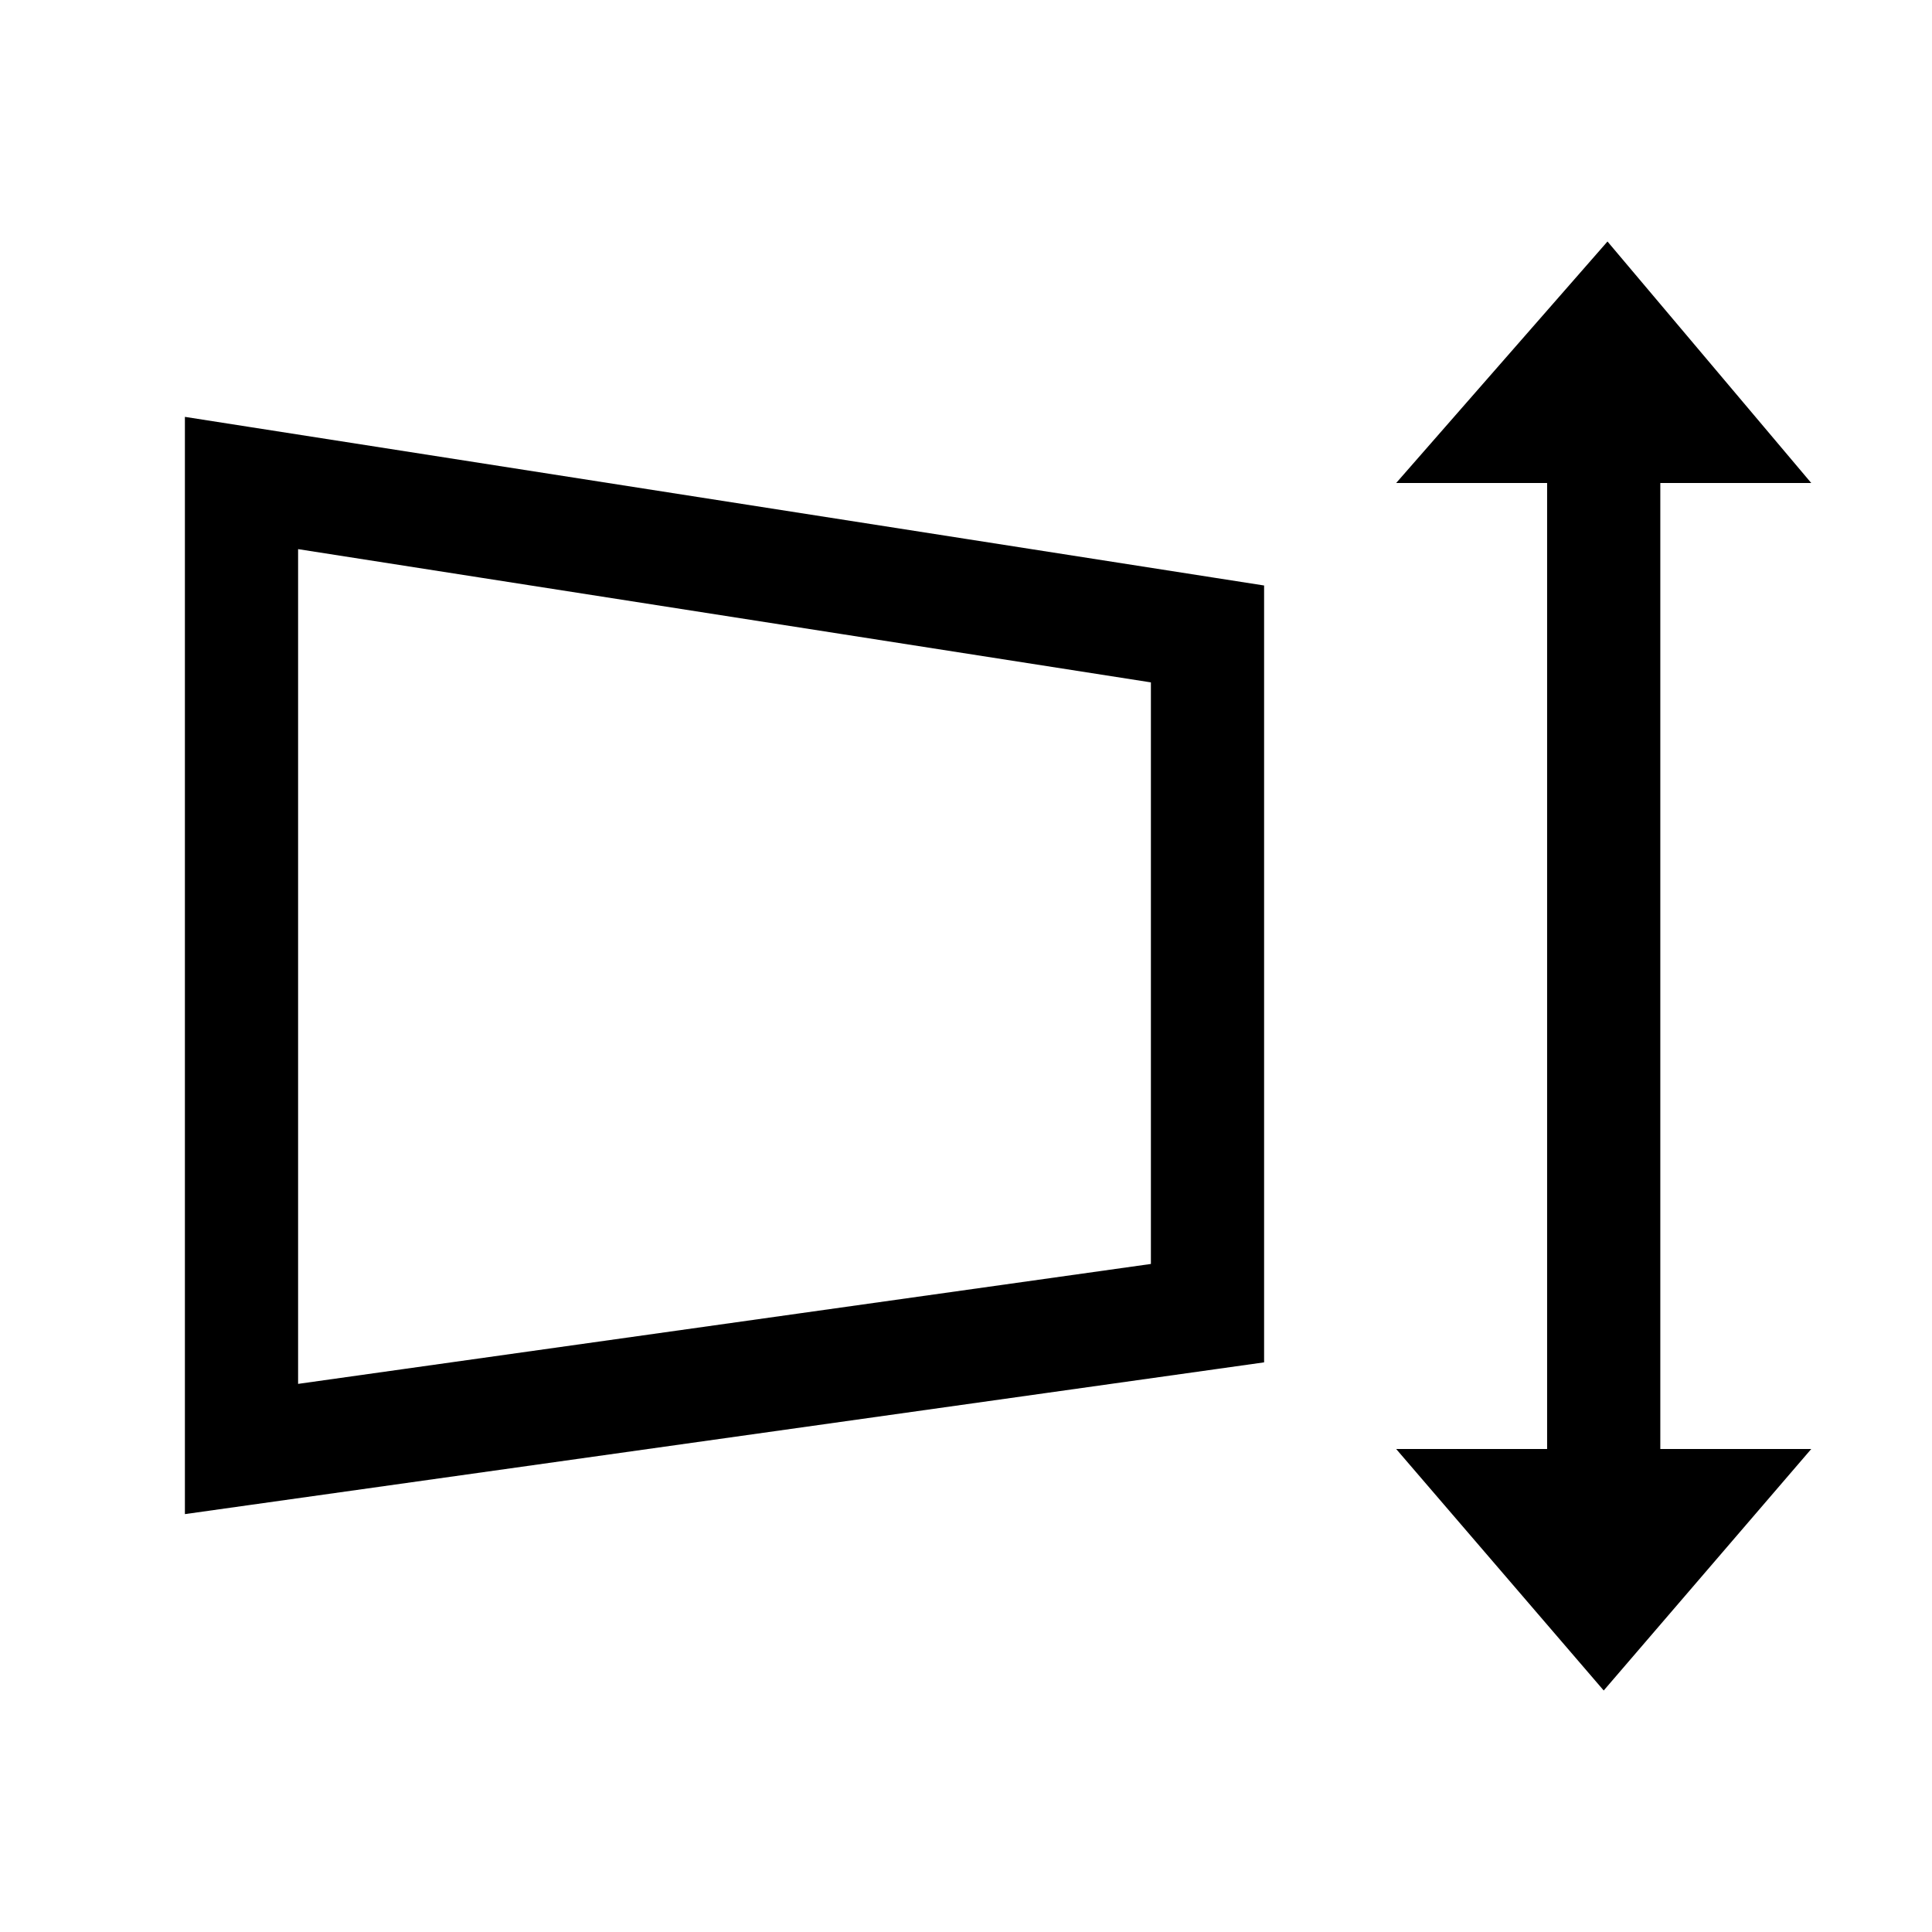
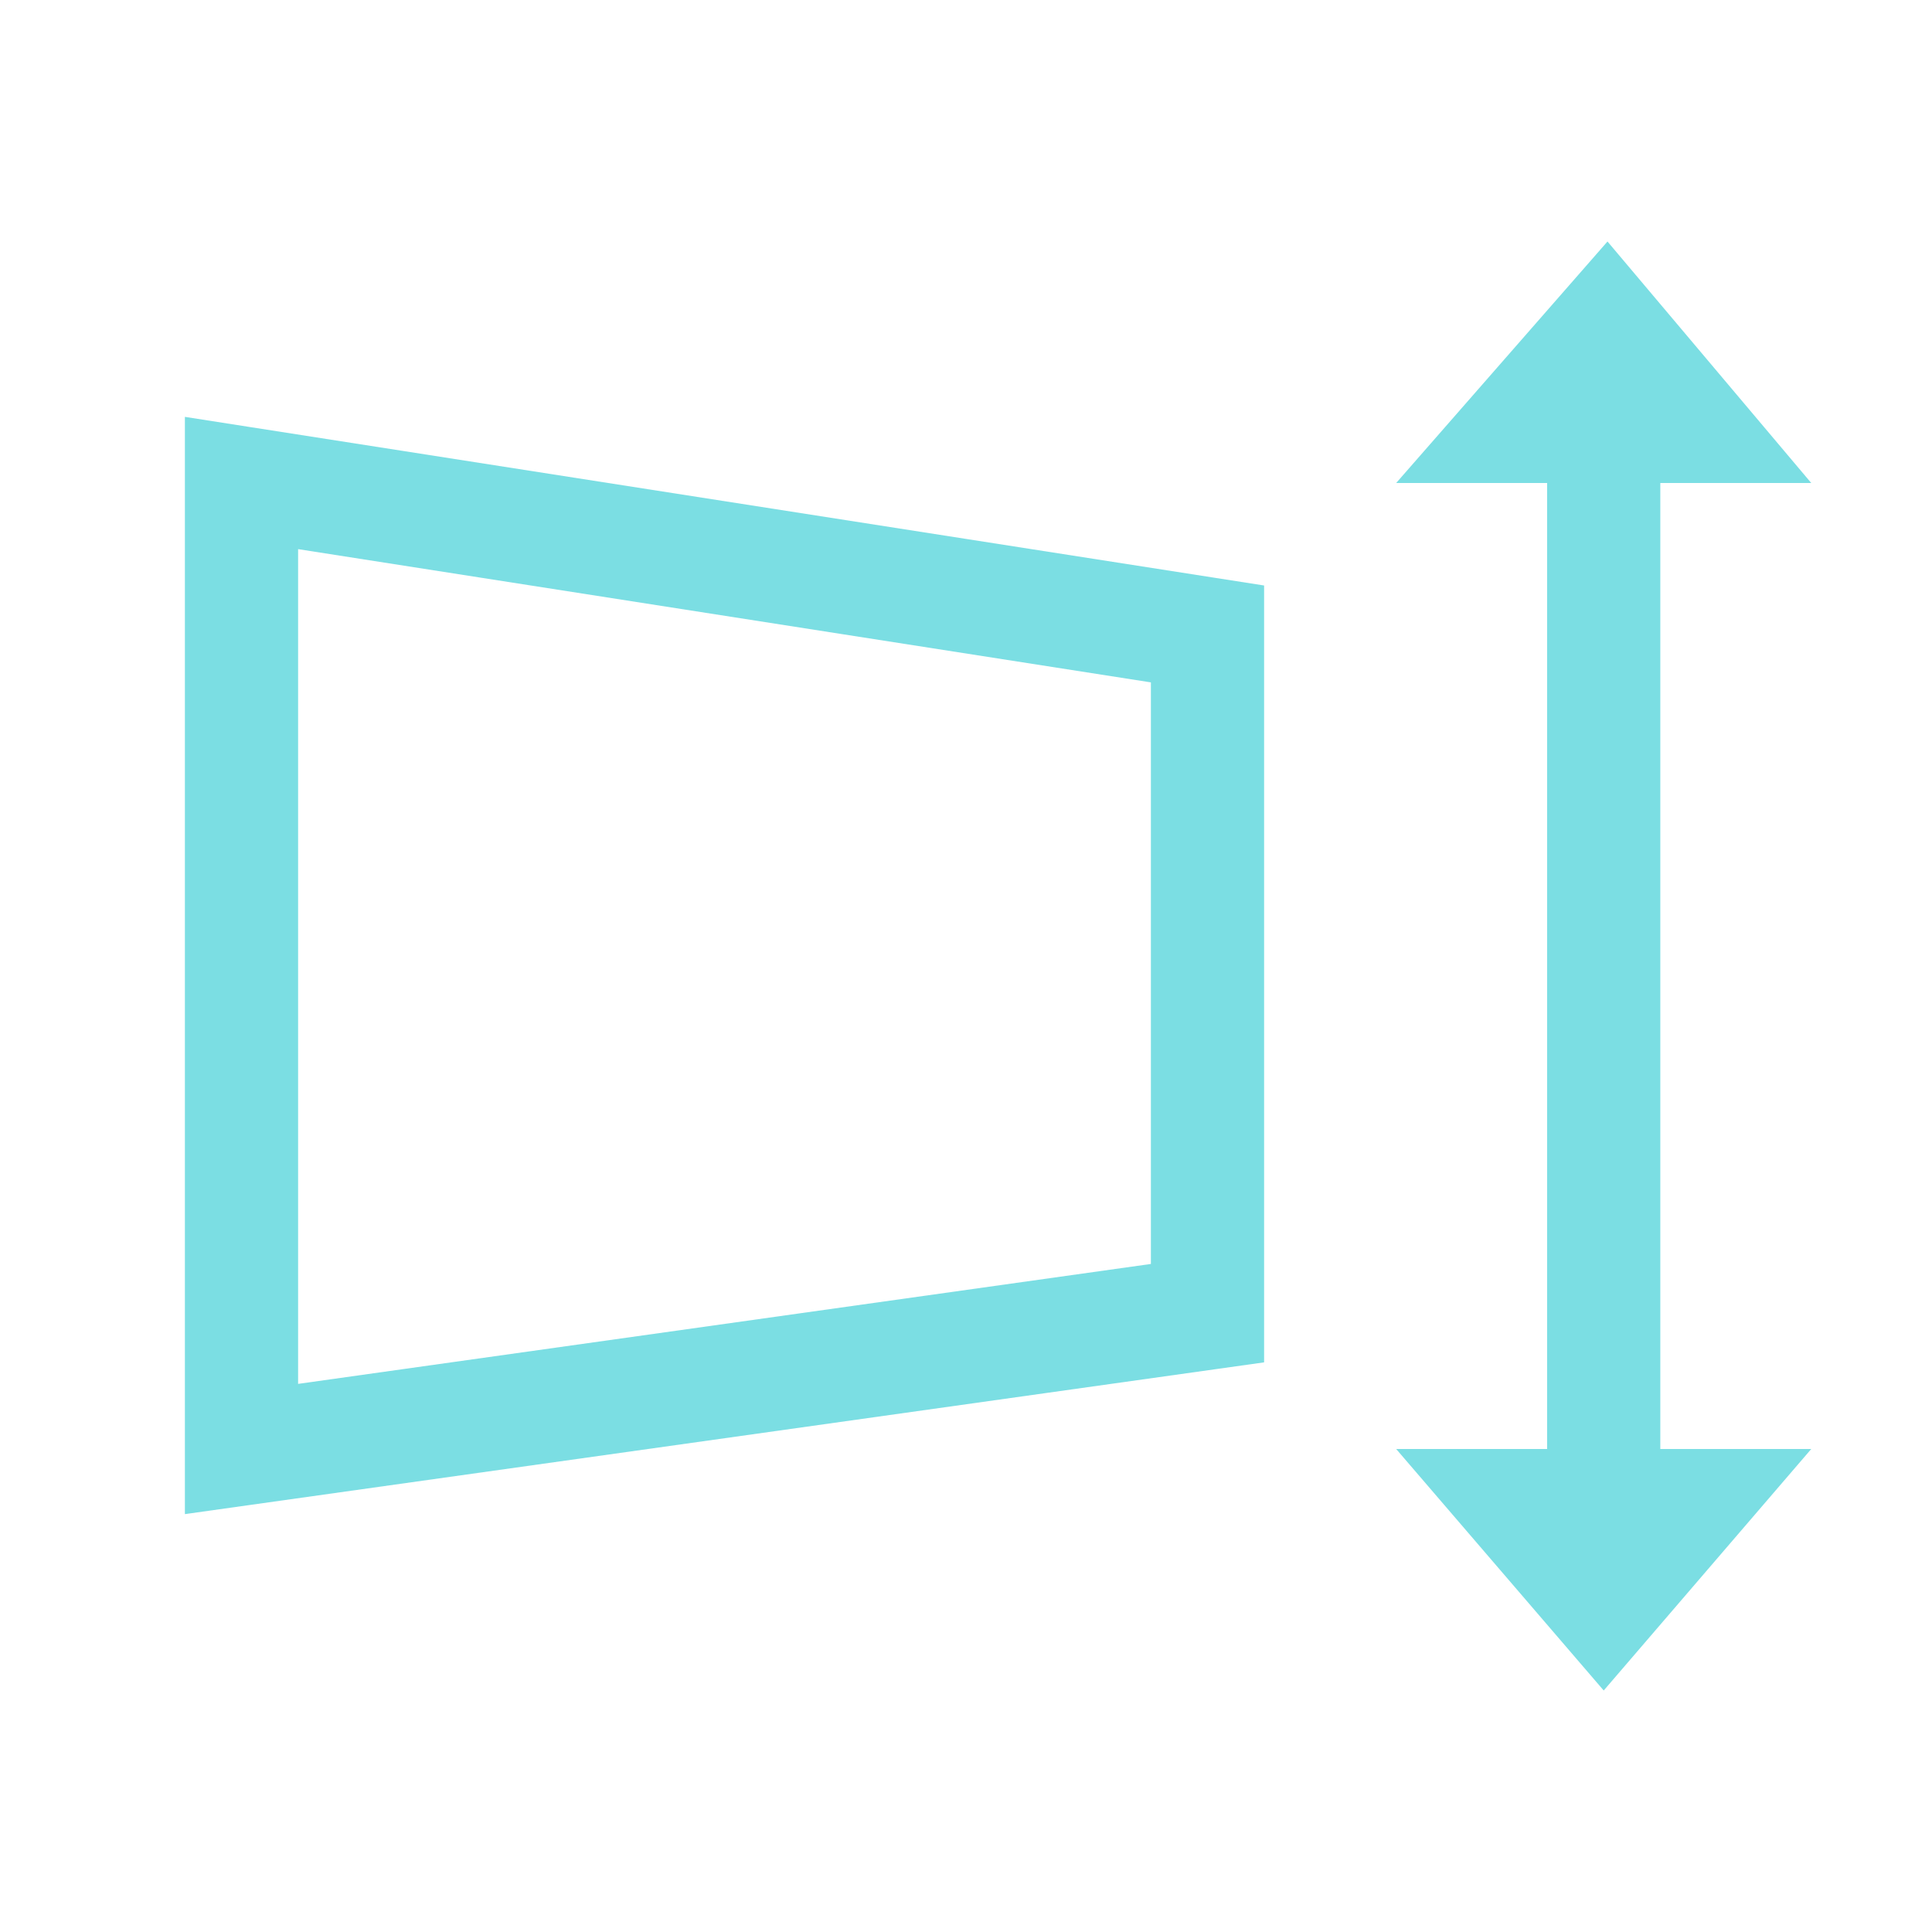
<svg xmlns="http://www.w3.org/2000/svg" width="1em" height="1em" viewBox="0 0 256 256" fill="none">
-   <path fill-rule="evenodd" clip-rule="evenodd" d="M213 32L240 64H220V192H240L212.5 224L185 192H205V64H185L213 32Z" fill="black" />
-   <path d="M32 64L33.158 56.59L24.5 55.237V64H32ZM32 192H24.5V200.628L33.044 199.427L32 192ZM160 174L161.044 181.427L167.5 180.519V174H160ZM160 84H167.5V77.581L161.158 76.59L160 84ZM24.5 64V192H39.5V64H24.5ZM33.044 199.427L161.044 181.427L158.956 166.573L30.956 184.573L33.044 199.427ZM161.158 76.59L33.158 56.59L30.842 71.41L158.842 91.41L161.158 76.59ZM167.5 174V84H152.5V174H167.5Z" fill="black" />
+   <path fill-rule="evenodd" clip-rule="evenodd" d="M213 32L240 64H220V192H240L212.5 224L185 192H205V64H185L213 32Z" fill="rgb(123 222 227)" />
+   <path d="M32 64L33.158 56.59L24.5 55.237V64H32ZM32 192H24.5V200.628L33.044 199.427L32 192ZM160 174L161.044 181.427L167.5 180.519V174H160ZM160 84H167.5V77.581L161.158 76.59L160 84ZM24.5 64V192H39.5V64H24.5ZM33.044 199.427L161.044 181.427L158.956 166.573L30.956 184.573L33.044 199.427ZM161.158 76.59L33.158 56.59L30.842 71.41L158.842 91.41L161.158 76.59ZM167.5 174V84H152.5V174H167.5Z" fill="rgb(123 222 227)" />
</svg>
